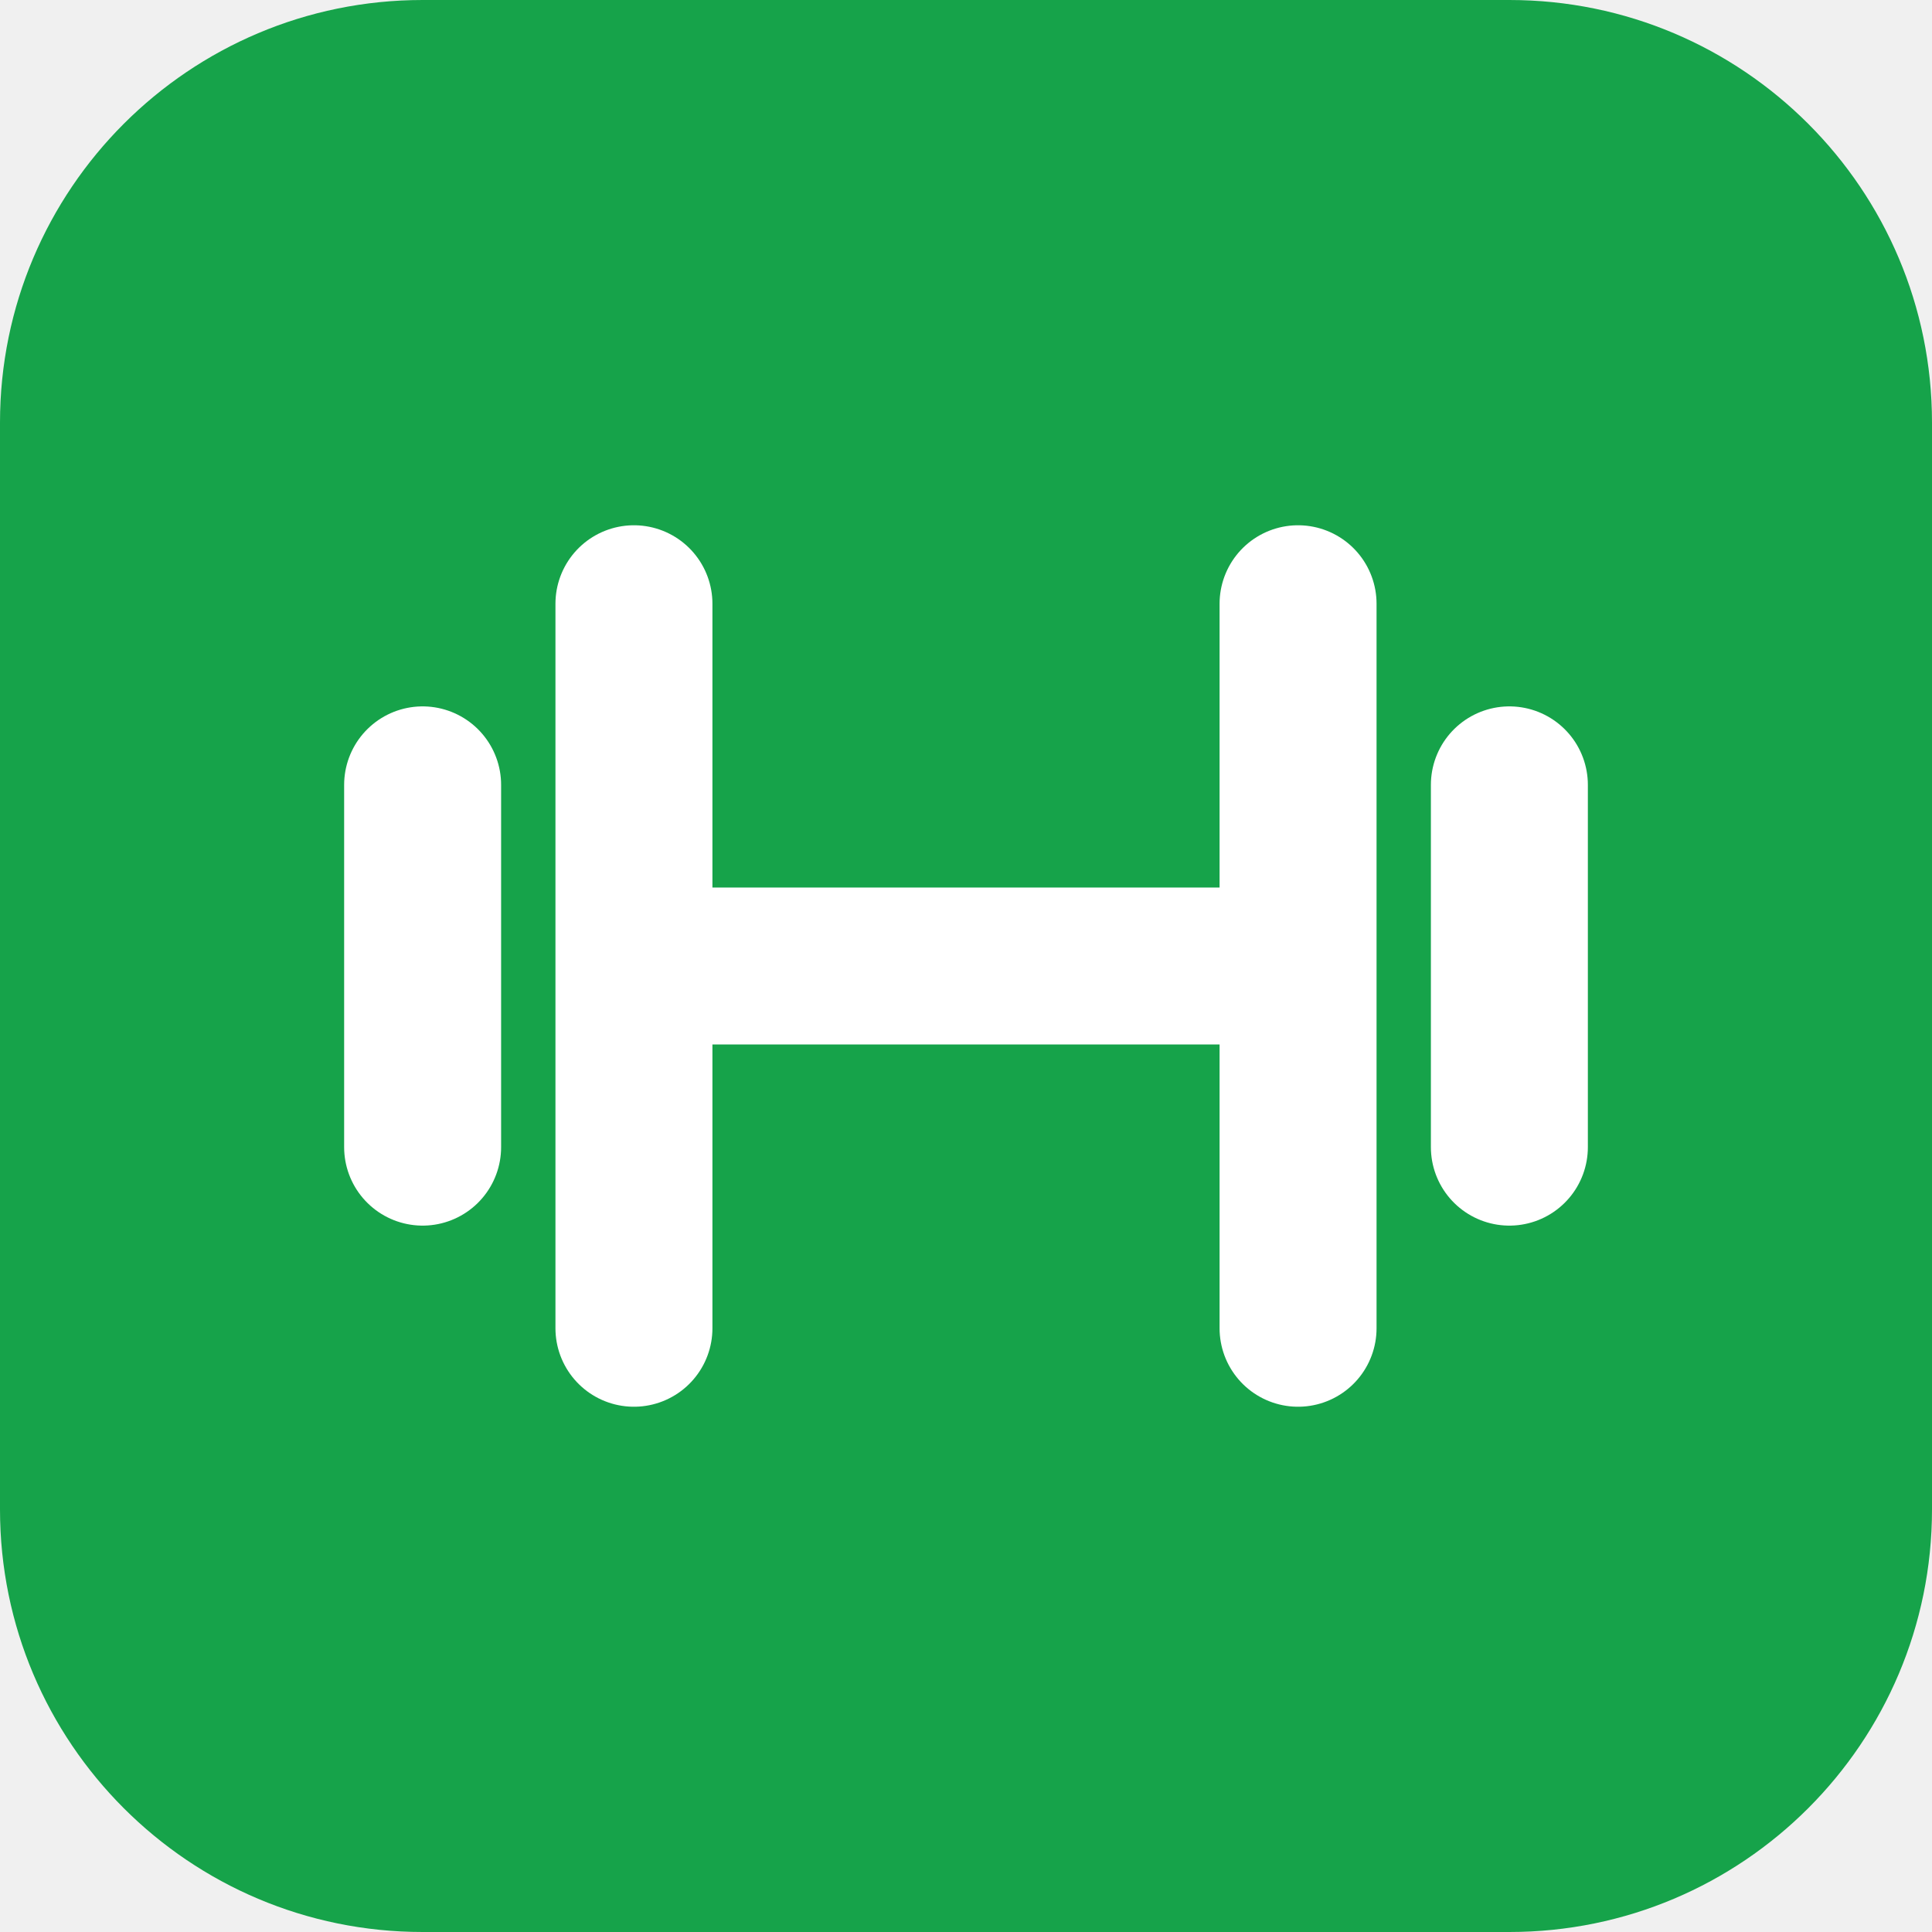
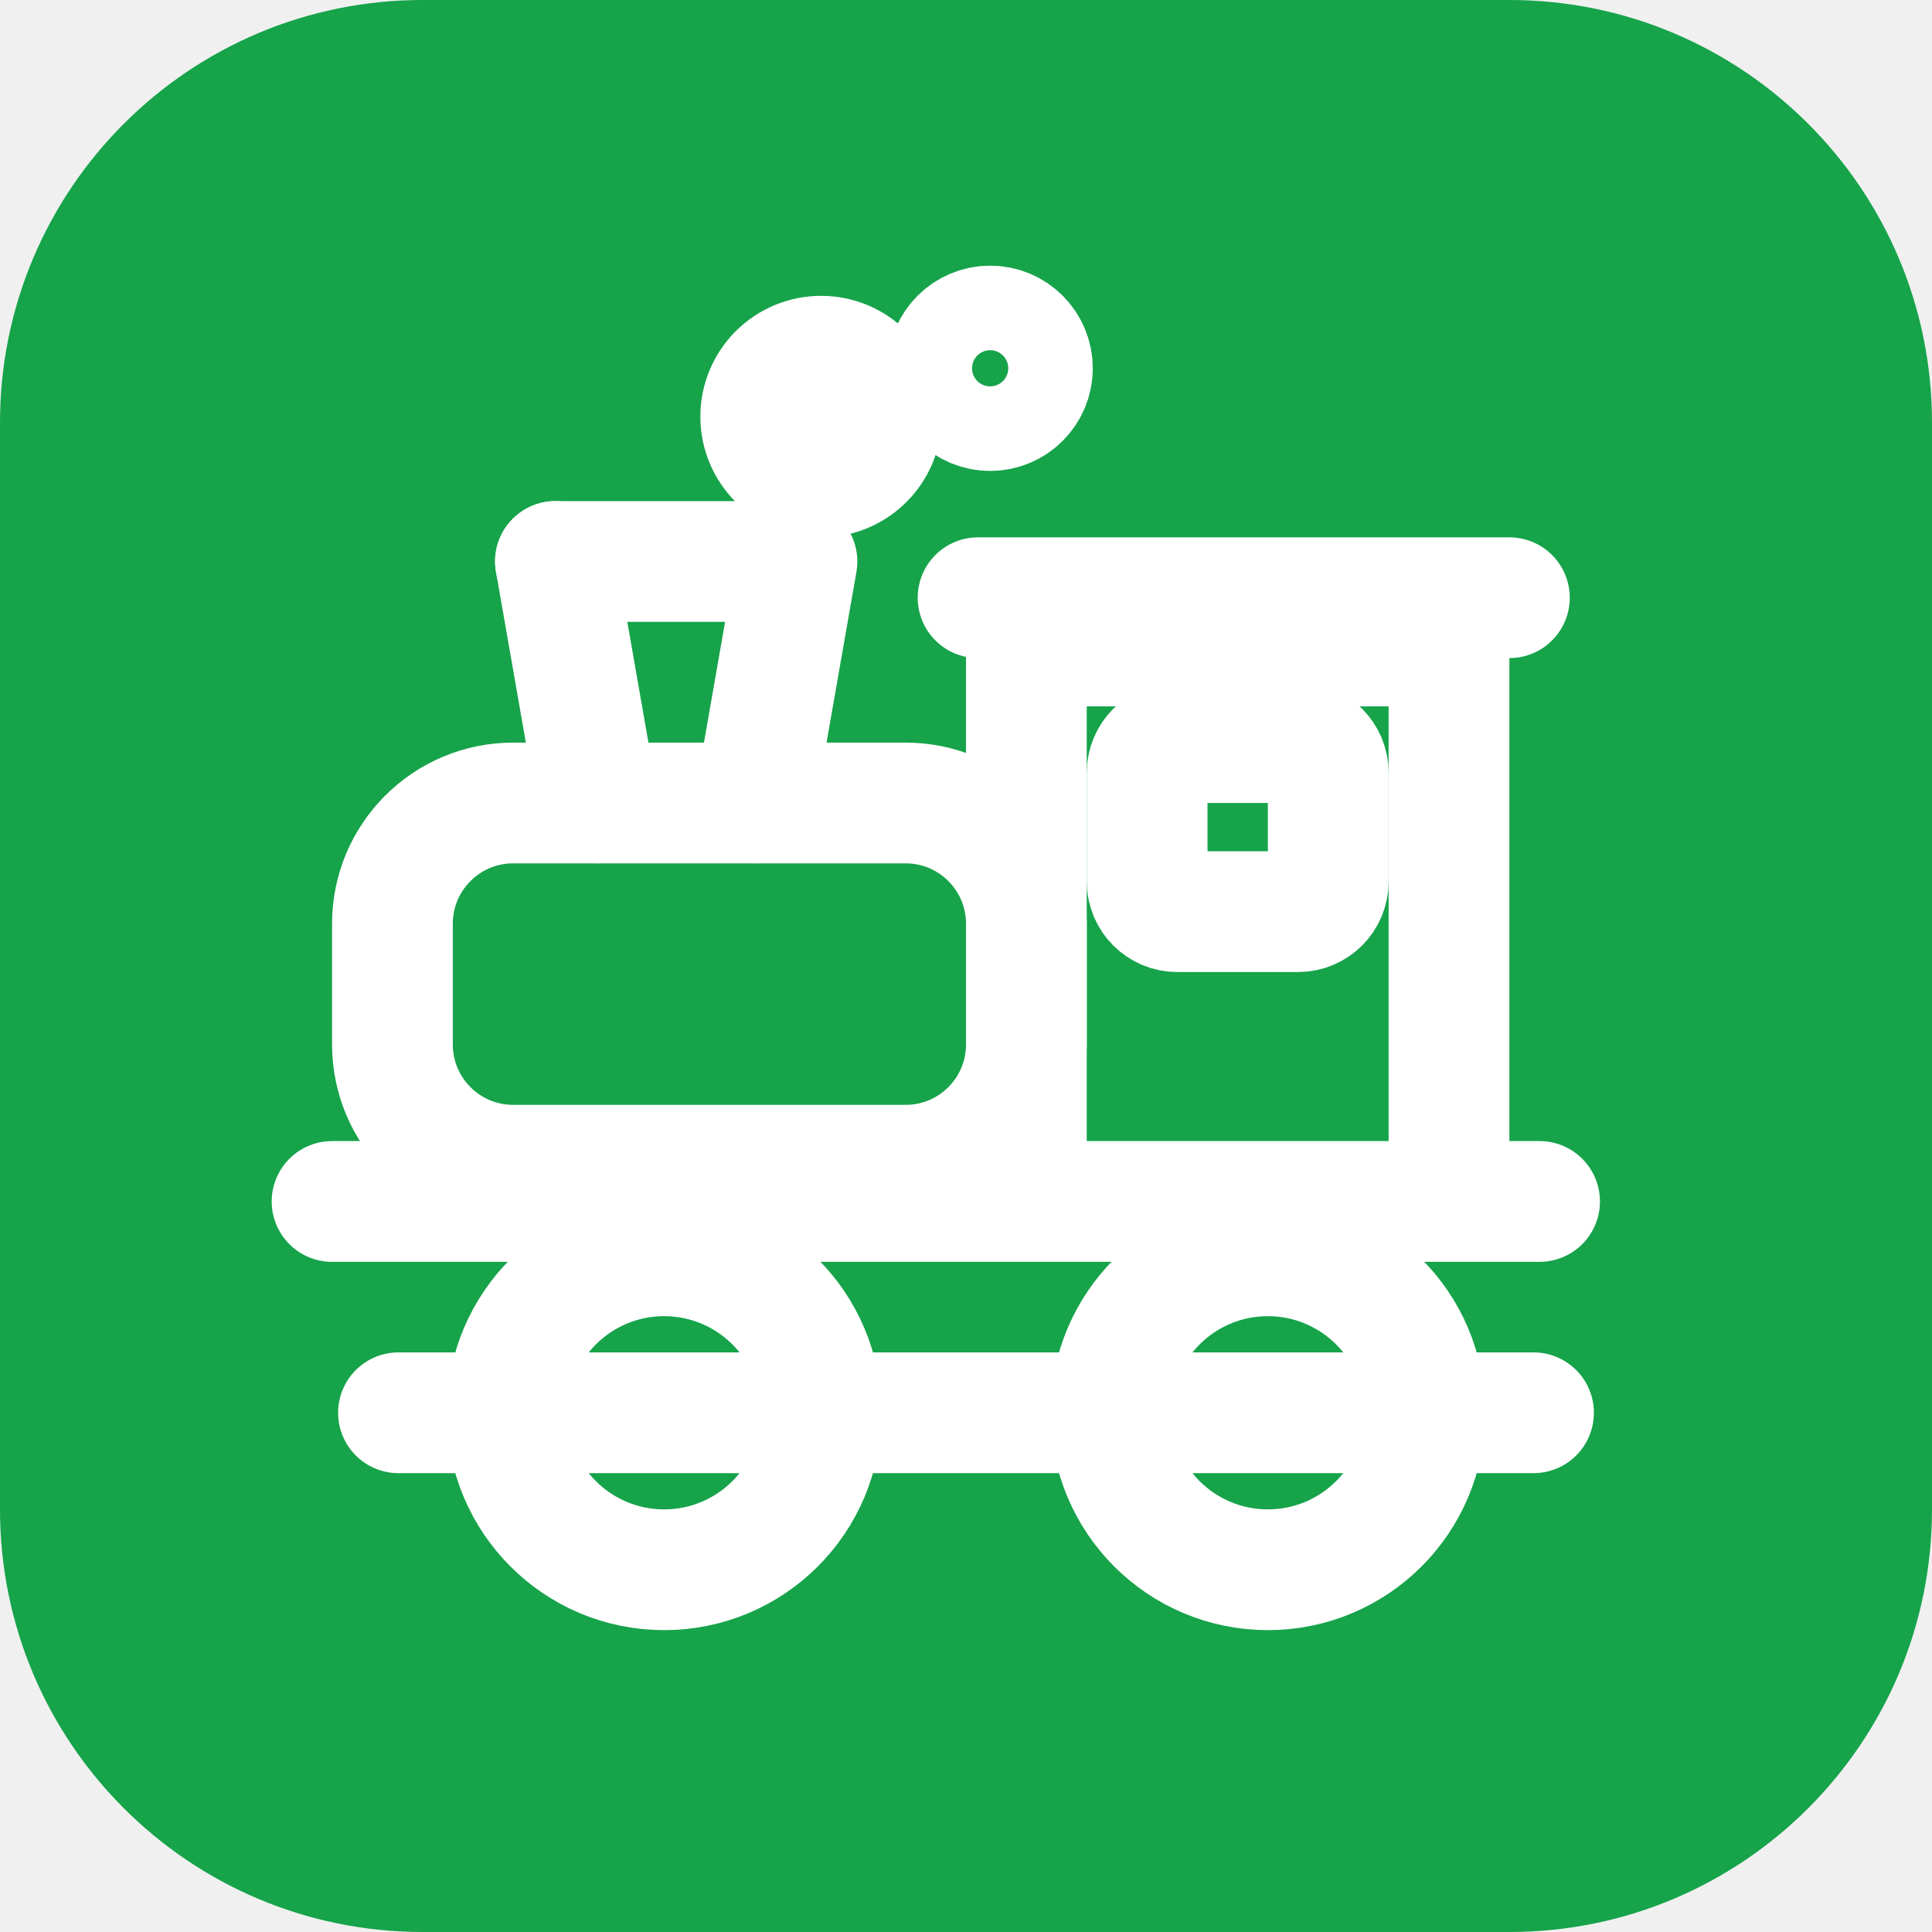
<svg xmlns="http://www.w3.org/2000/svg" viewBox="0 0 32 32">
  <rect width="32" height="32" rx="7" fill="#16a34a" />
-   <path d="M10.5 10v12M21.5 10v12M7 13v6M25 13v6M10.5 16h11" fill="none" stroke="#fff" stroke-width="2.6" stroke-linecap="round" />
+   <g transform="translate(4 4.5)" fill="none" stroke="#fff" stroke-width="2" stroke-linecap="round" stroke-linejoin="round">
+     <circle cx="9.6" cy="2.4" r="1" />
+     <circle cx="12.4" cy="1.6" r="0.7" />
+     <path d="M5.2 4.8h4l-.7 4" />
+     <path d="M5.9 8.8l-.7-4" />
+     <rect x="2.5" y="8.8" width="10.5" height="6" rx="2" />
+     <path d="M13 14.8V6.2h7v8.6" />
+     <path d="M12.2 5.4h8.8" />
+     <rect x="15" y="7.8" width="3" height="2.8" rx=".5" />
+     <path d="M1.5 15.4h20" />
+     <circle cx="7" cy="18.9" r="2.6" />
+     <circle cx="17" cy="18.9" r="2.6" />
+     <path d="M2.6 18.9h18.8" />
+   </g>
</svg>
